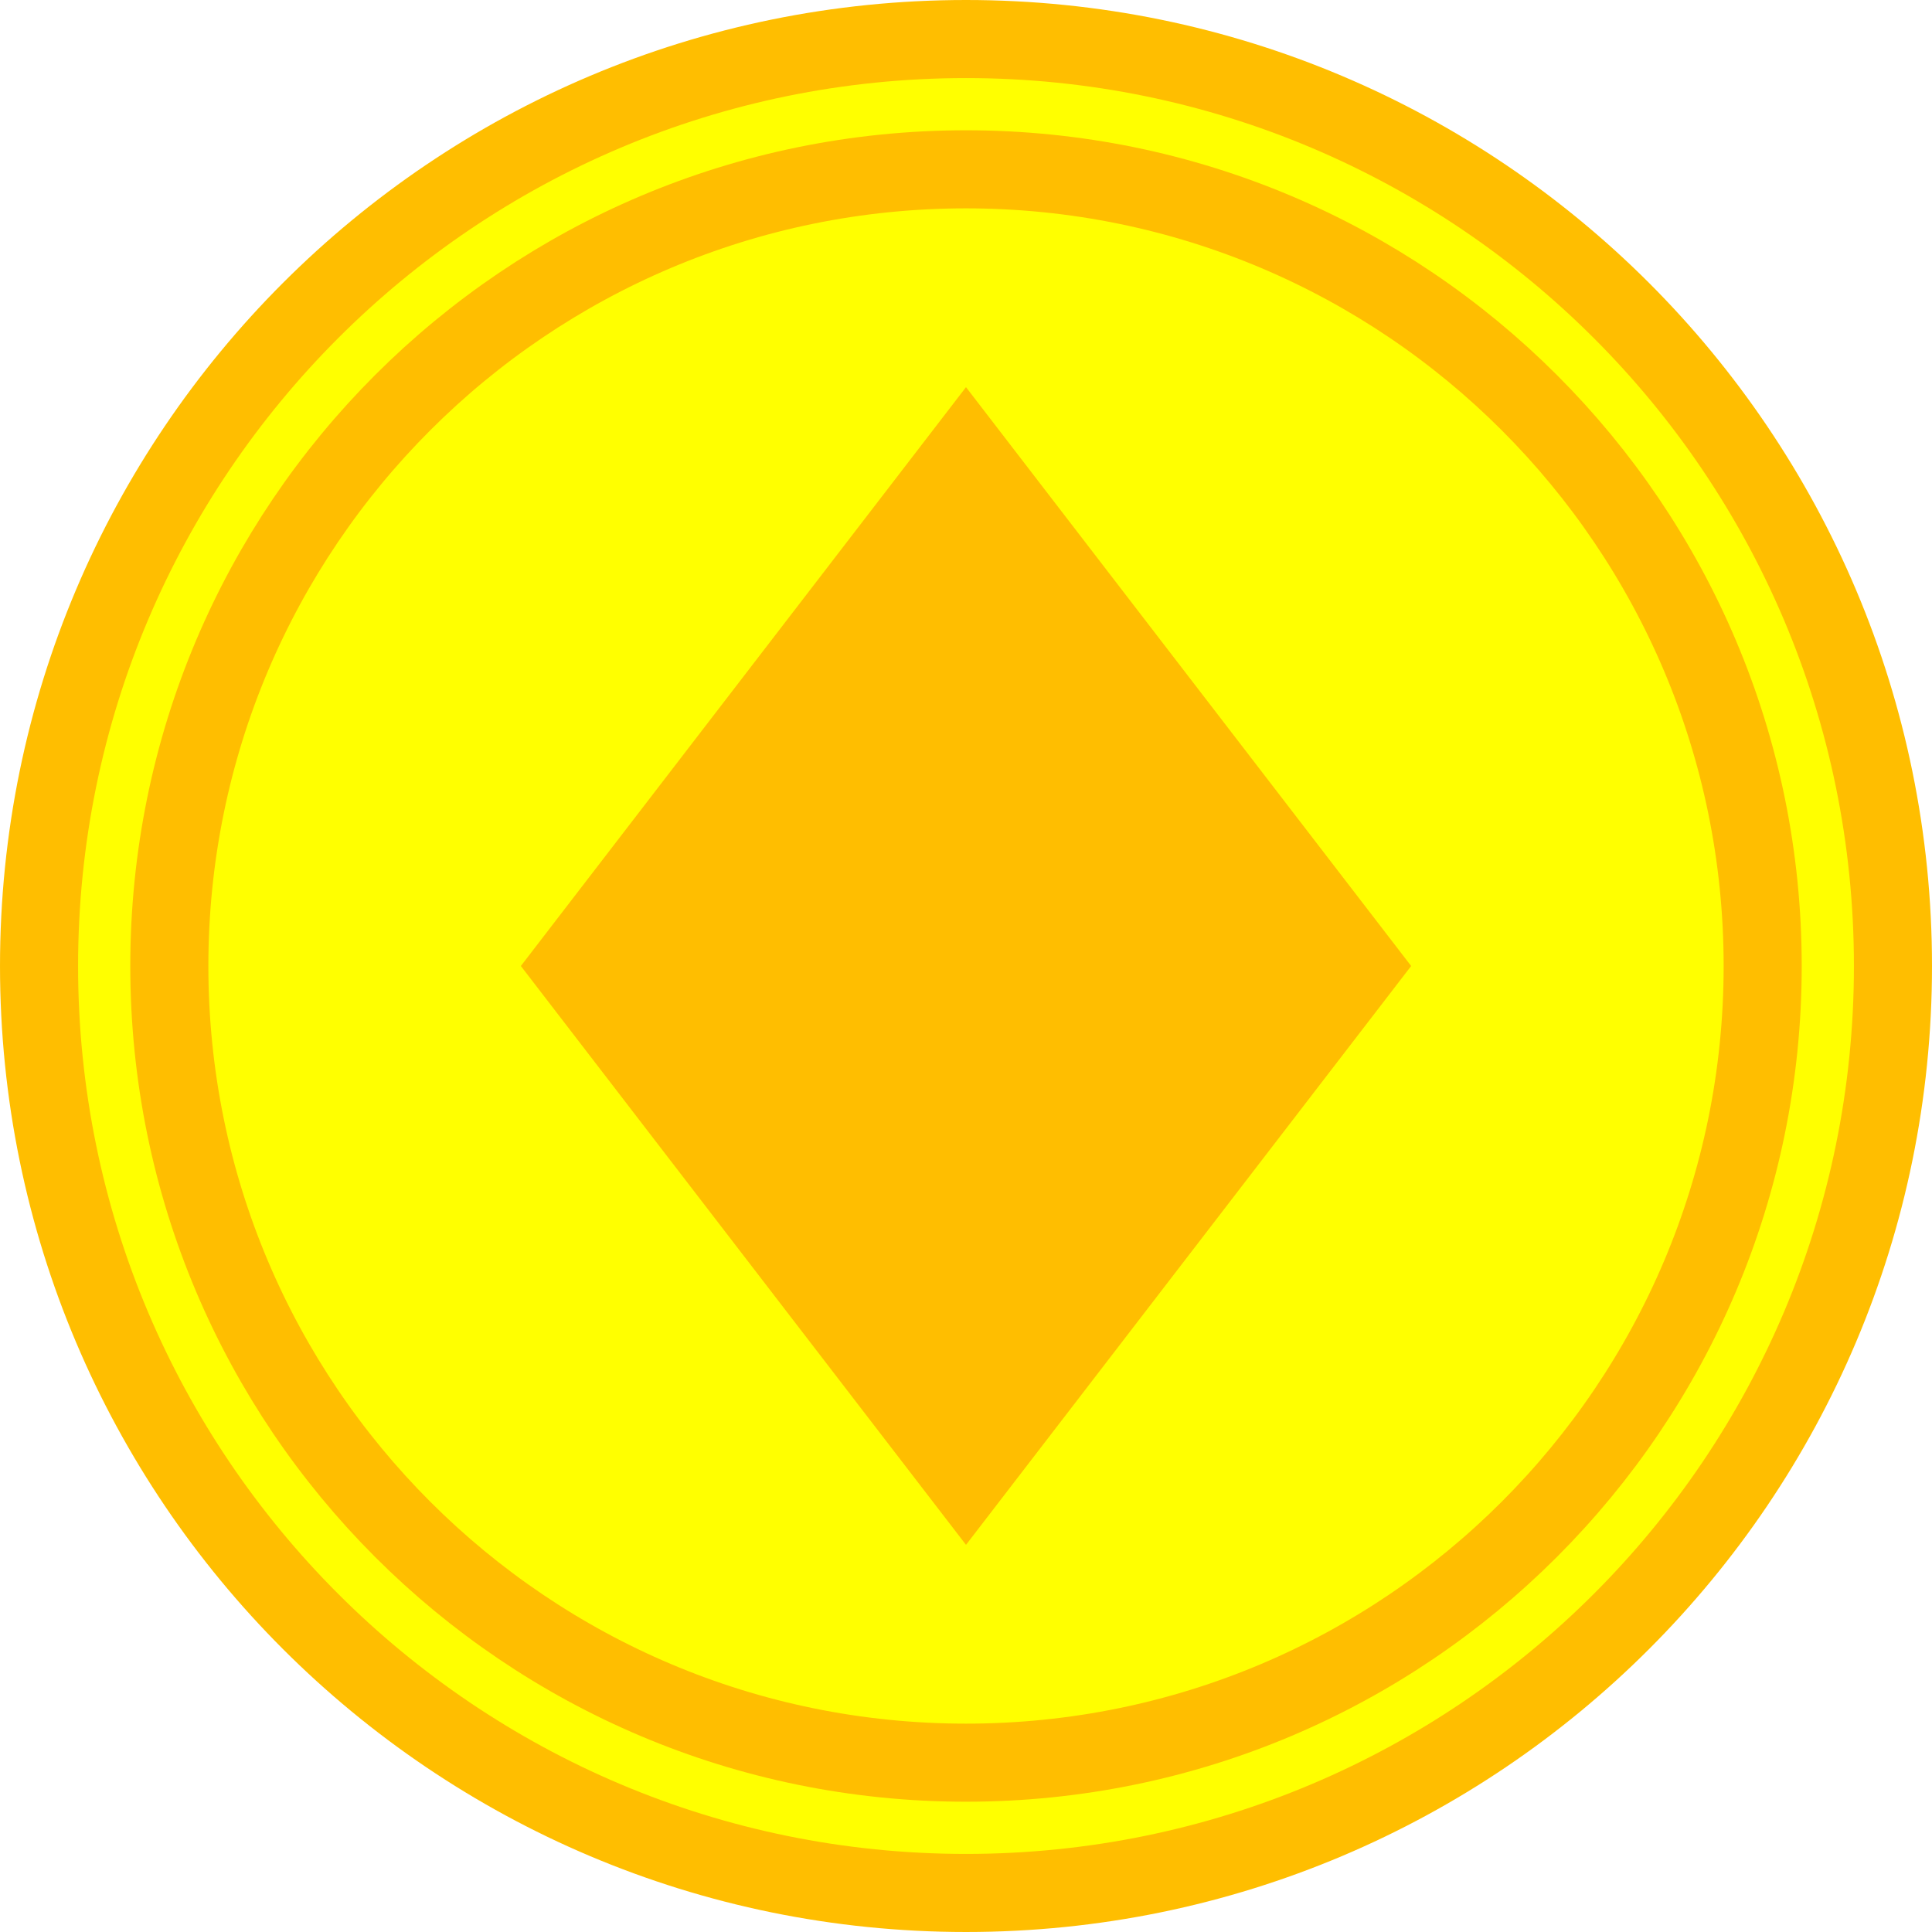
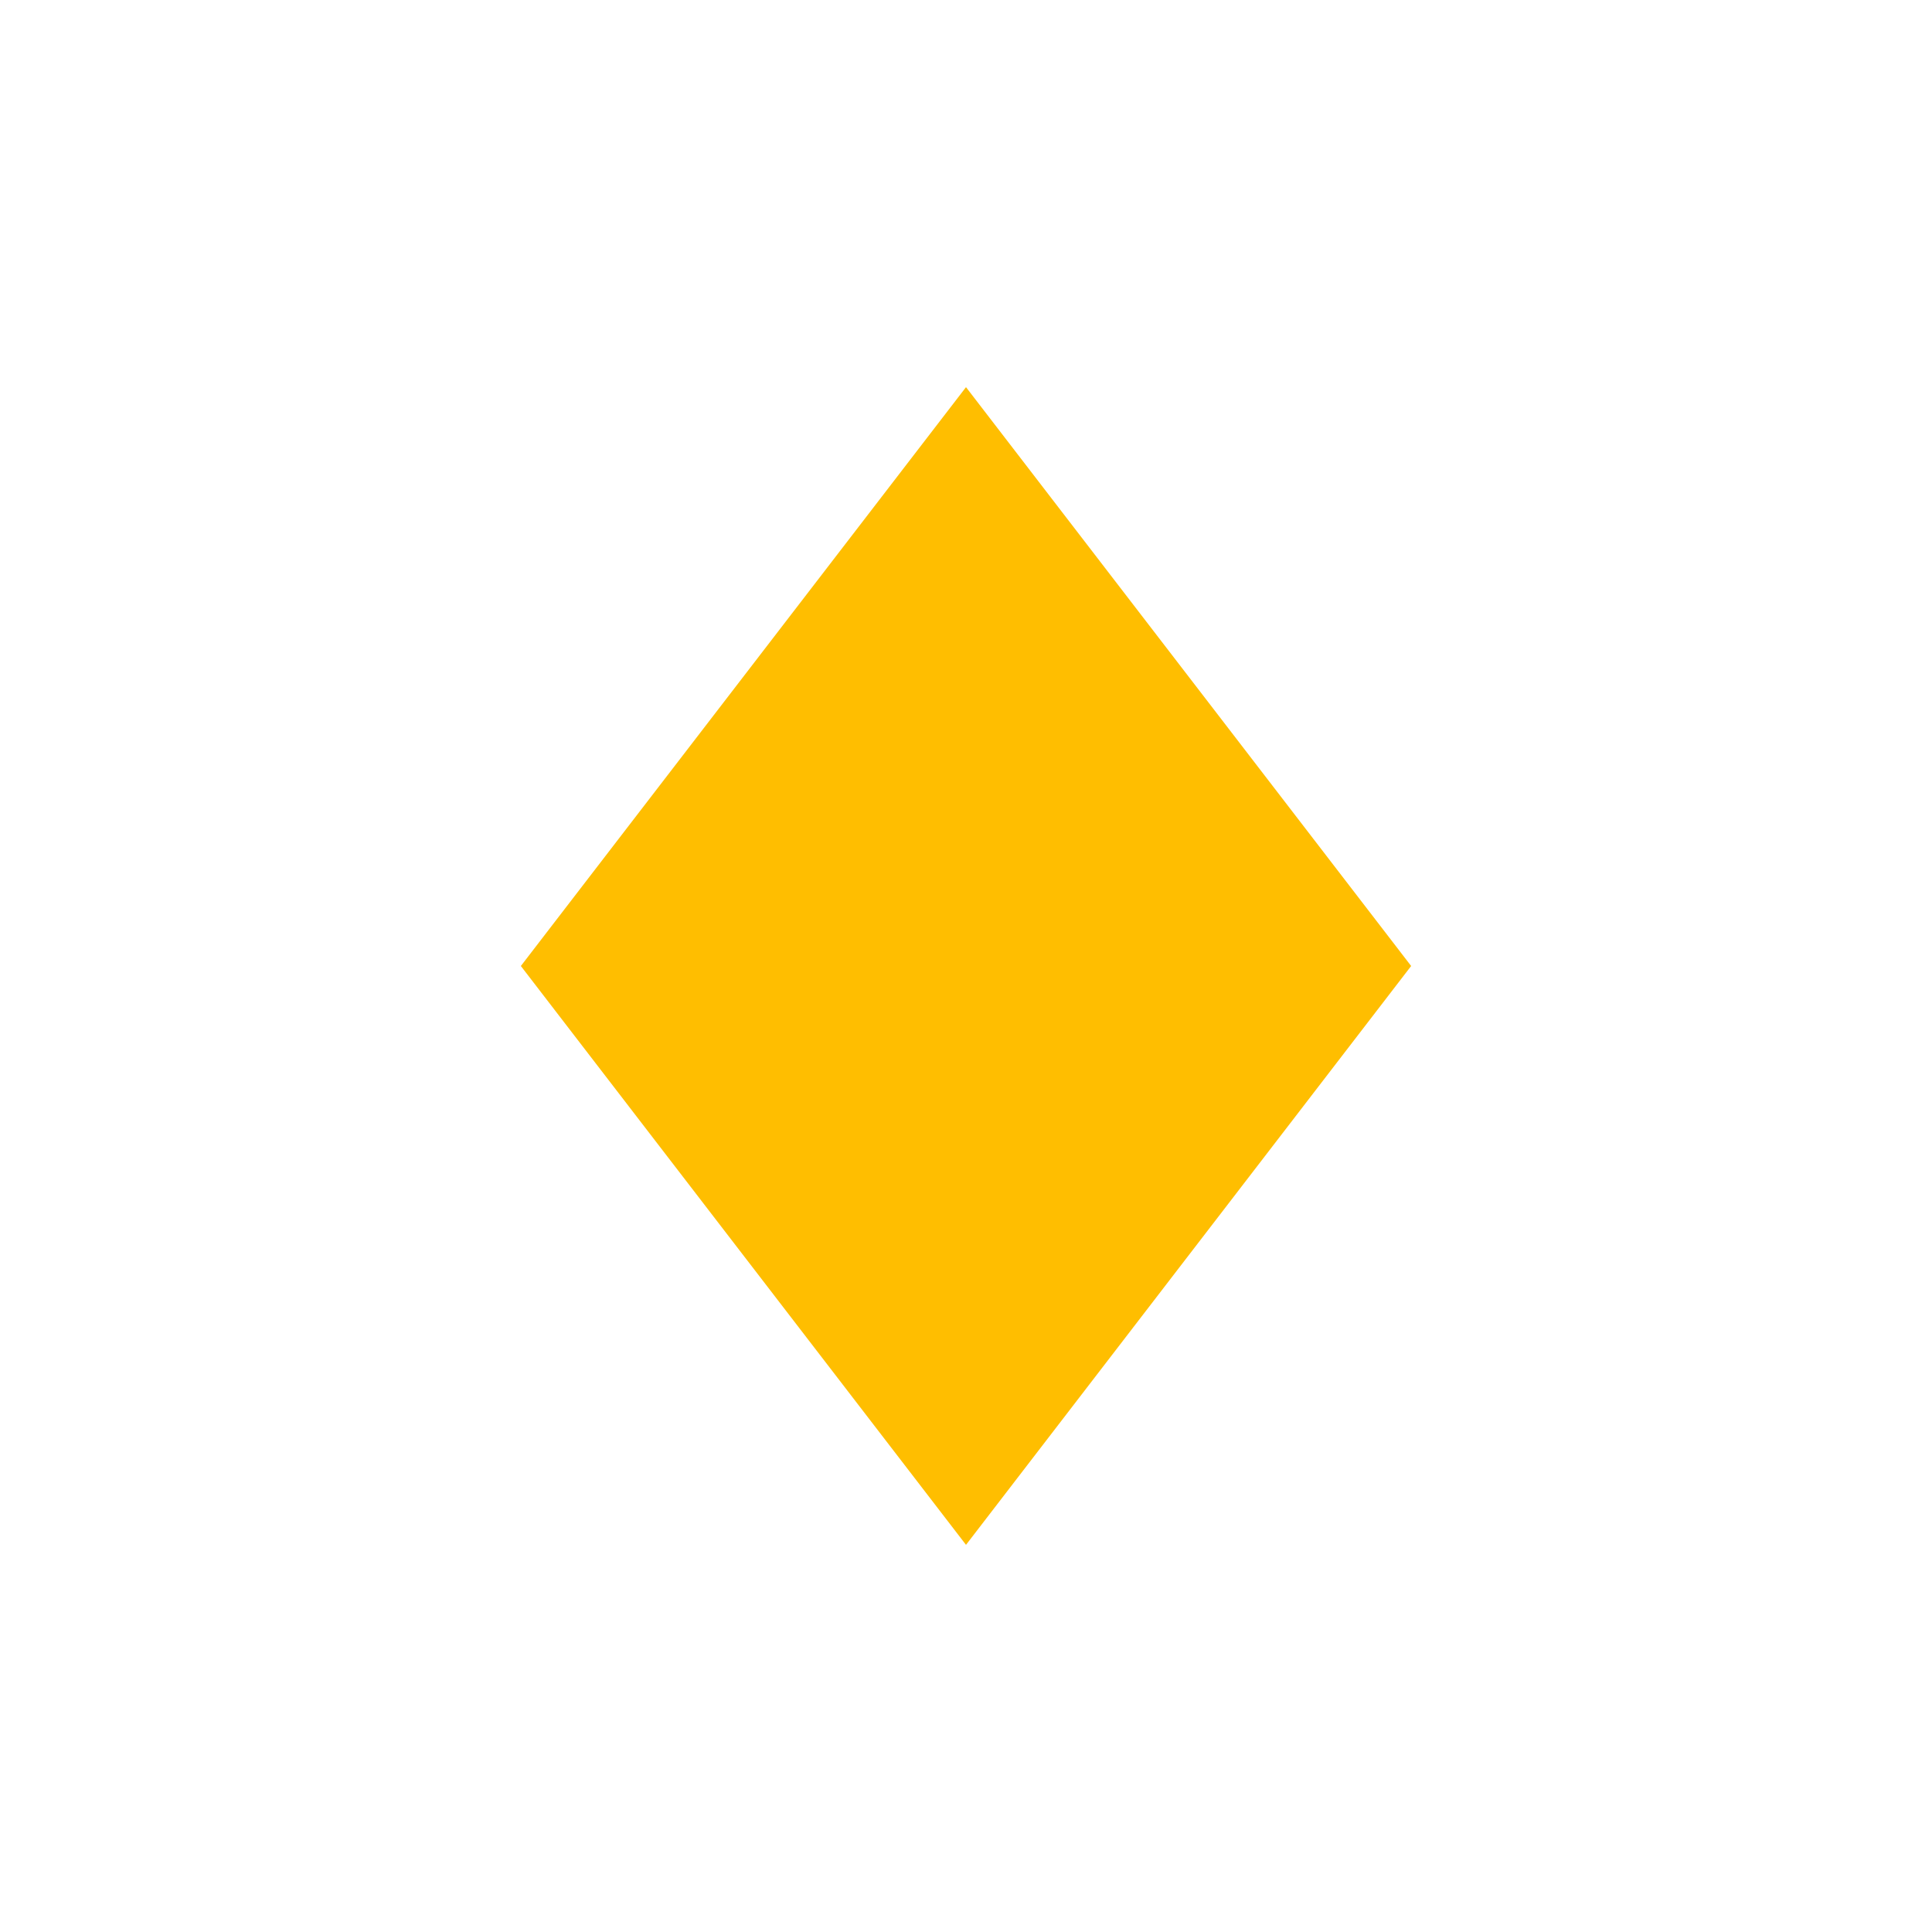
<svg xmlns="http://www.w3.org/2000/svg" width="150" height="150" id="svg3088" version="1.1">
  <defs id="defs3090" />
  <g id="layer1" transform="translate(-279.2857,-551.6479)">
    <g transform="matrix(0.2886517,0,0,0.2886517,244.1857,470.5065)" id="layer1-3-5">
      <g transform="translate(131.4286,288.5714)" id="g5409-2-7">
-         <path style="fill:#ffff00;fill-opacity:1;fill-rule:nonzero;stroke:#ffbe00;stroke-width:15.642;stroke-miterlimit:4;stroke-opacity:1;stroke-dasharray:none" id="path2989-2-6" d="m 474.286,352.362 c 0,102.567 -83.147,185.714 -185.714,185.714 -102.567,0 -185.714,-83.147 -185.714,-185.714 0,-102.567 83.147,-185.714 185.714,-185.714 102.567,0 185.714,83.147 185.714,185.714 z" transform="matrix(1.342539,0,0,1.342539,-137.4185,-220.6979)" />
+         <circle style="fill:#ffff00;fill-opacity:1;fill-rule:nonzero;stroke:#ffbe00;stroke-width:15.642;stroke-miterlimit:4;stroke-opacity:1;stroke-dasharray:none" id="path2989-2-6" transform="matrix(1.342539,0,0,1.342539,-137.4185,-220.6979)" />
        <a id="a5354-1-1" transform="translate(-3.2817686e-7,-2.0944274e-6)" style="fill:#ffff00;fill-opacity:1;stroke:#ff9600;stroke-opacity:1">
-           <path transform="matrix(1.428571,0,0,1.428571,-123.4694,-183.6654)" d="m 411.429,305.219 c 0,82.843 -67.157,150 -150,150 -82.843,0 -150,-67.157 -150,-150 0,-82.843 67.157,-150 150,-150 82.843,0 150,67.157 150,150 z" id="path3759-6-8" style="fill:#ffff00;fill-opacity:1;fill-rule:nonzero;stroke:#ffbe00;stroke-width:14.7;stroke-miterlimit:4;stroke-opacity:1;stroke-dasharray:none" />
+           <circle transform="matrix(1.428571,0,0,1.428571,-123.4694,-183.6654)" id="path3759-6-8" style="fill:#ffff00;fill-opacity:1;fill-rule:nonzero;stroke:#ffbe00;stroke-width:14.7;stroke-miterlimit:4;stroke-opacity:1;stroke-dasharray:none" />
        </a>
        <rect style="fill:#ffbe00;fill-opacity:1;fill-rule:nonzero;stroke:#ffbe00;stroke-width:18.908;stroke-miterlimit:4;stroke-opacity:1;stroke-dasharray:none" id="rect5395-8-9" width="177.501" height="177.501" x="275.478" y="-134.623" transform="matrix(0.6096067,0.792704,-0.6096067,0.792704,0,0)" />
      </g>
    </g>
-     <flowRoot transform="matrix(1.286204,0,0,1.210084,143.838,-97.11898)" xml:space="preserve" id="flowRoot3944-2" style="font-size:40px;font-style:normal;font-weight:normal;line-height:125%;letter-spacing:0px;word-spacing:0px;fill:#000000;fill-opacity:1;stroke:none;font-family:Adobe Naskh Medium;-inkscape-font-specification:Adobe Naskh Medium">
+     <flowRoot transform="matrix(1.286204,0,0,1.210084,133.9454,-108.8531)" xml:space="preserve" id="flowRoot3944-2" style="font-style:normal;font-weight:normal;font-size:40px;line-height:125%;font-family:'Adobe Naskh Medium';-inkscape-font-specification:'Adobe Naskh Medium';letter-spacing:0px;word-spacing:0px;fill:#000000;fill-opacity:1;stroke:none">
      <flowRegion id="flowRegion3946-9">
-         <rect id="rect3948-9" width="108.894" height="80.61" x="144.25" y="582.843" />
+         <rect id="rect3948-9" width="62.801" height="48.735" x="144.25" y="582.843" />
      </flowRegion>
-       <flowPara id="flowPara3979">NE</flowPara>
+       <flowPara id="flowPara3979" style="font-style:normal;font-variant:normal;font-weight:normal;font-stretch:normal;font-family:'Noto Sans';-inkscape-font-specification:'Noto Sans'">NE</flowPara>
    </flowRoot>
  </g>
</svg>
